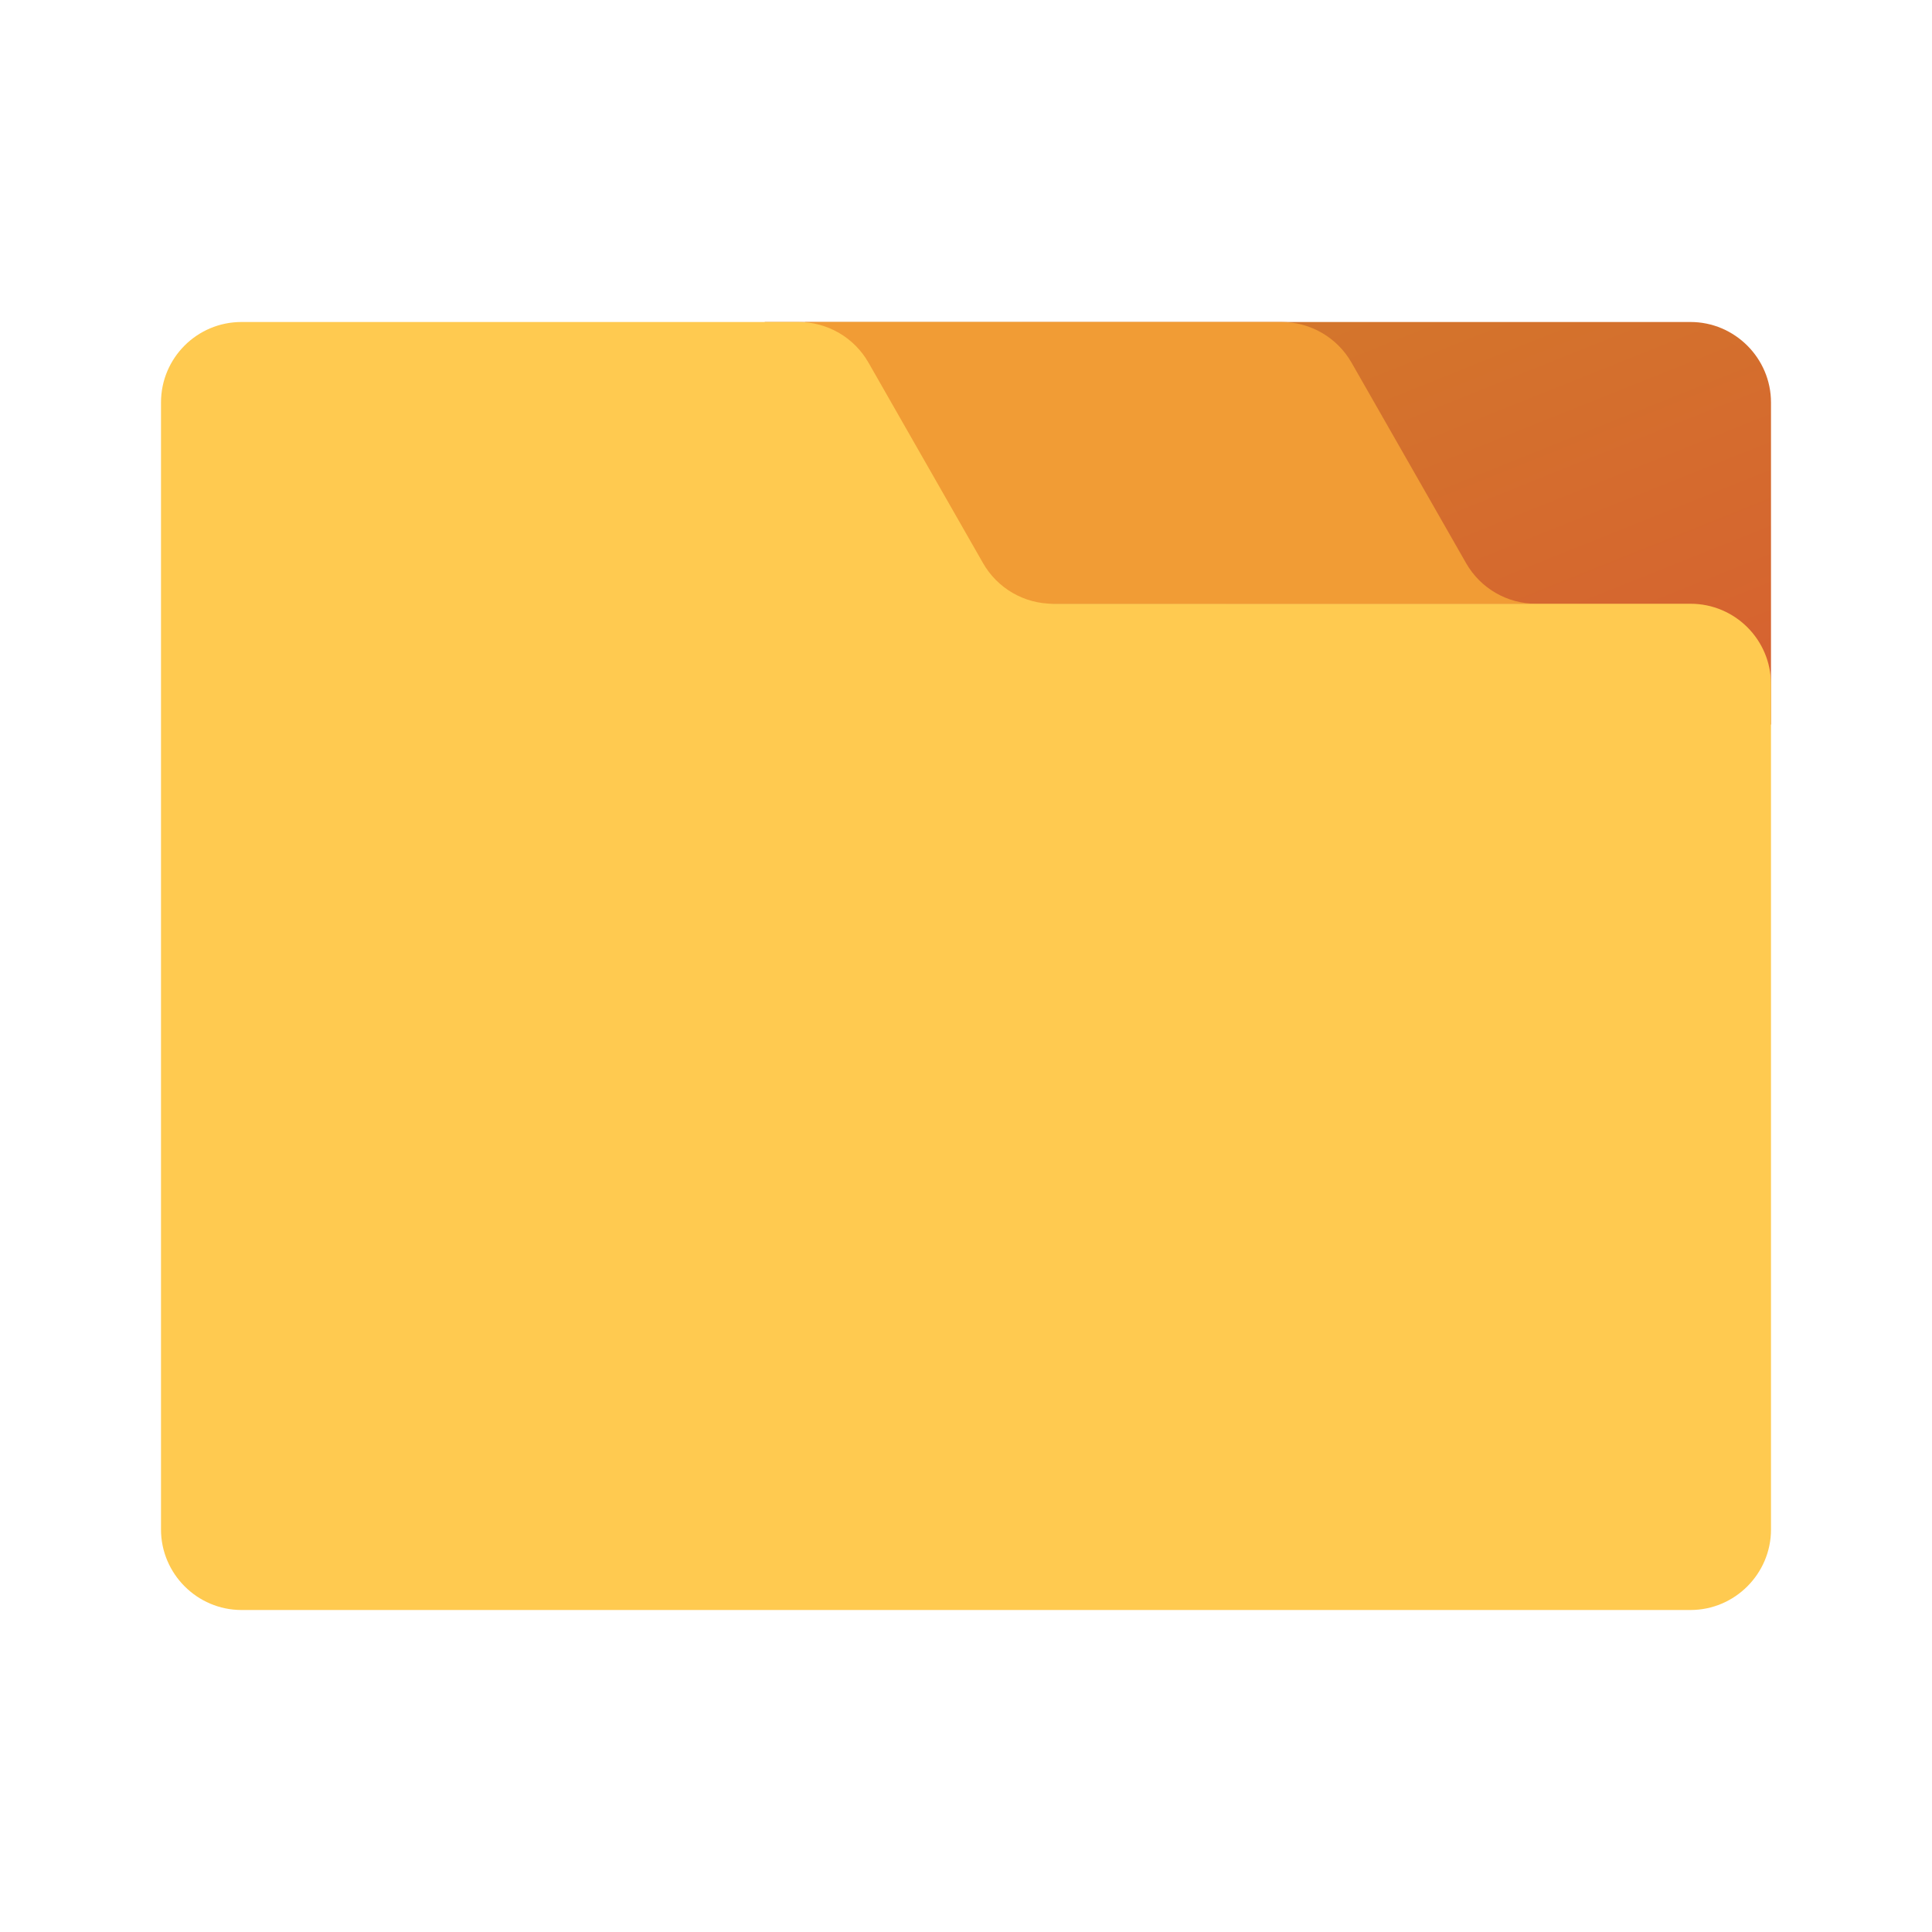
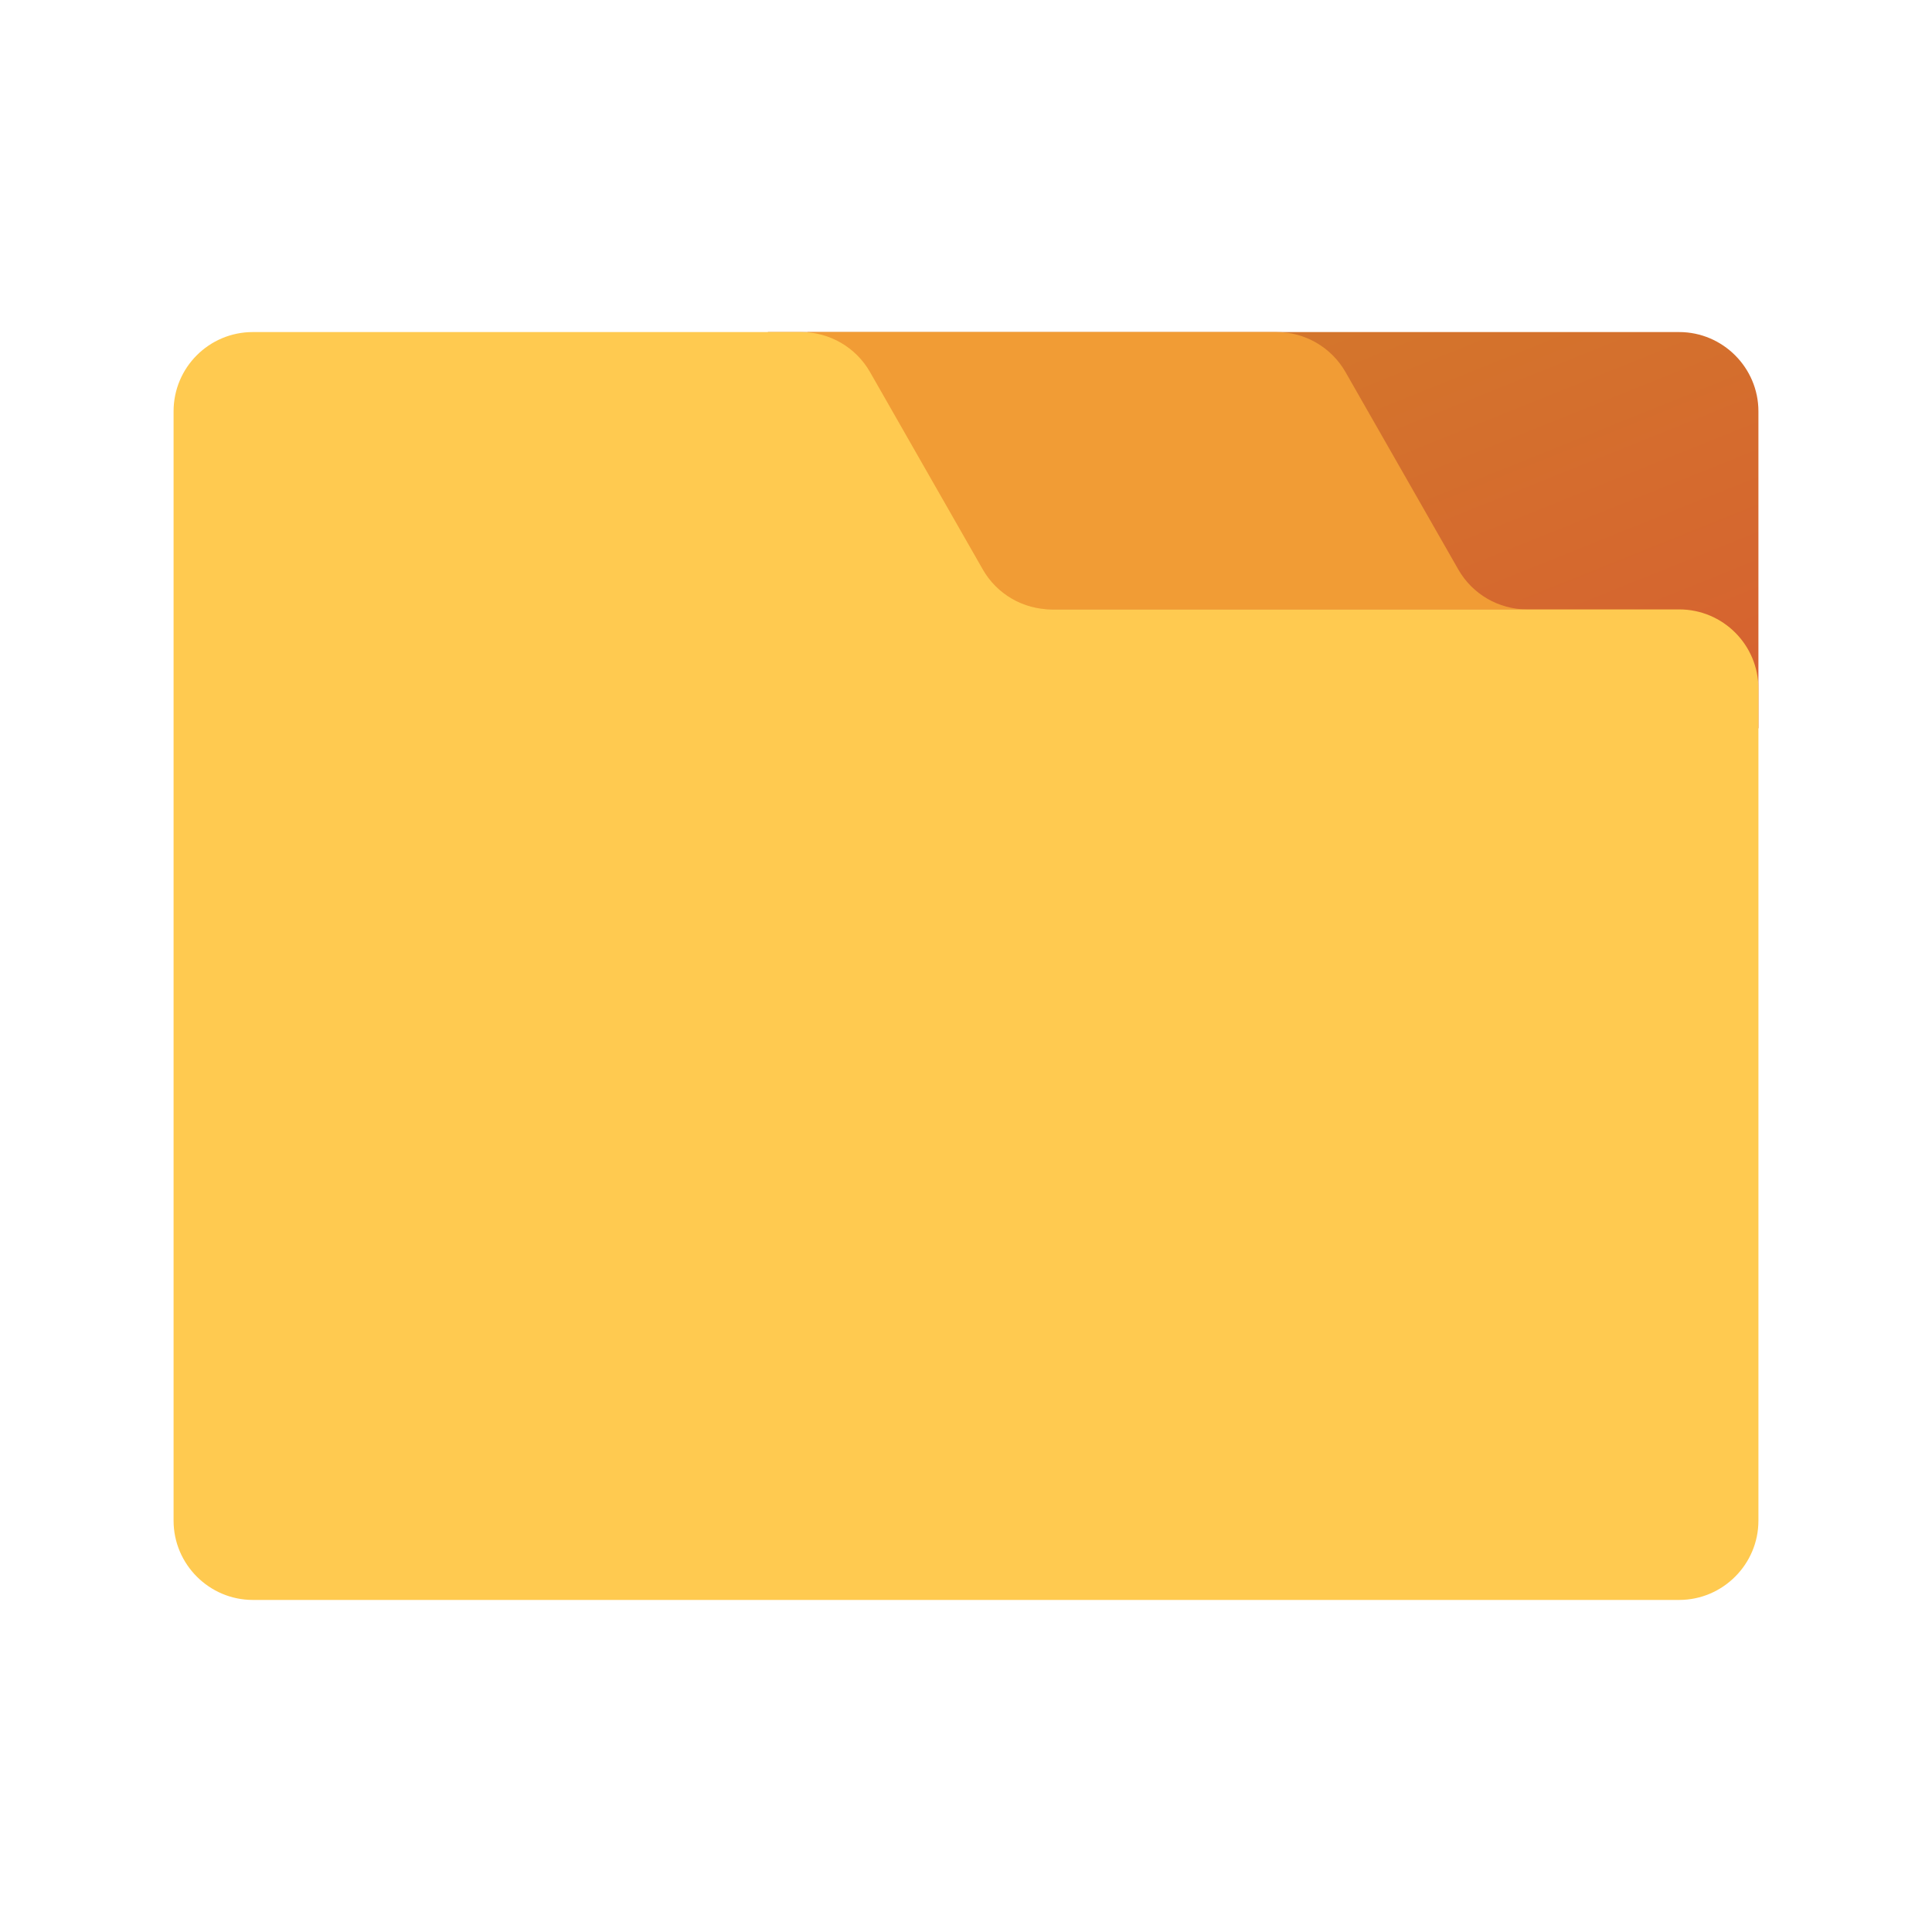
<svg xmlns="http://www.w3.org/2000/svg" xmlns:xlink="http://www.w3.org/1999/xlink" width="512px" height="512px" viewBox="0 0 512 512" version="1.1">
  <defs>
    <linearGradient gradientUnits="objectBoundingBox" x1="0.929" y1="0.957" x2="-0.115" y2="-0.078" id="gradient_1">
      <stop offset="0%" stop-color="#D66230" />
      <stop offset="100%" stop-color="#D28029" />
    </linearGradient>
    <path d="M512 0L512 0L512 512L0 512L0 0L512 0Z" id="path_1" />
    <clipPath id="clip_1">
      <use xlink:href="#path_1" />
    </clipPath>
  </defs>
  <g id="TabControl" clip-path="url(#clip_1)">
    <path d="M512 0L512 0L512 512L0 512L0 0L512 0Z" id="TabControl" fill="none" stroke="none" />
-     <path d="M469.333 106.667L469.333 192L202.667 192L202.667 85.333L448 85.333C459.733 85.333 469.333 94.933 469.333 106.667L469.333 106.667Z" id="Shape" fill="url(#gradient_1)" stroke="none" />
-     <path d="M407.051 160C399.392 160 392.331 155.893 388.533 149.248L358.155 96.075C354.347 89.44 347.275 85.333 339.616 85.333L213.333 85.333L213.333 160L407.051 160L407.051 160Z" id="Shape" fill="#F19C35" stroke="none" />
-     <path d="M260.523 149.248L230.144 96.075C226.347 89.44 219.275 85.333 211.616 85.333L64 85.333C52.213 85.333 42.667 94.88 42.667 106.667L42.667 405.333C42.667 417.067 52.267 426.667 64 426.667L448 426.667C459.733 426.667 469.333 417.067 469.333 405.333L469.333 181.333C469.333 169.547 459.787 160 448 160L279.051 160C271.392 160 264.32 155.893 260.523 149.248L260.523 149.248Z" id="Shape" fill="#FFCA50" stroke="none" />
+     <g id="Group" transform="translate(46 88)">
+       <path d="M420 21L420 105L157.5 105L157.5 0L399 0C410.55 0 420 9.45 420 21L420 21Z" id="Shape" fill="url(#gradient_1)" stroke="none" />
+       <path d="M358.69 73.5C351.152 73.5 344.201 69.458 340.463 62.916L310.559 10.573C306.81 4.043 299.849 0 292.31 0L168 0L168 73.5L358.69 73.5L358.69 73.5Z" id="Shape" fill="#F19C35" stroke="none" />
+       <path d="M214.453 62.916L184.548 10.573C180.81 4.043 173.849 0 166.31 0L21 0C9.398 0 0 9.398 0 21L0 315.001C0 326.551 9.45 336 21 336L399.001 336C410.551 336 420 326.551 420 315.001L420 94.5C420 82.898 410.603 73.5 399.001 73.5L232.691 73.5C225.152 73.5 218.19 69.458 214.453 62.916L214.453 62.916Z" id="Shape" fill="#FFCA50" stroke="none" />
+     </g>
  </g>
</svg>
